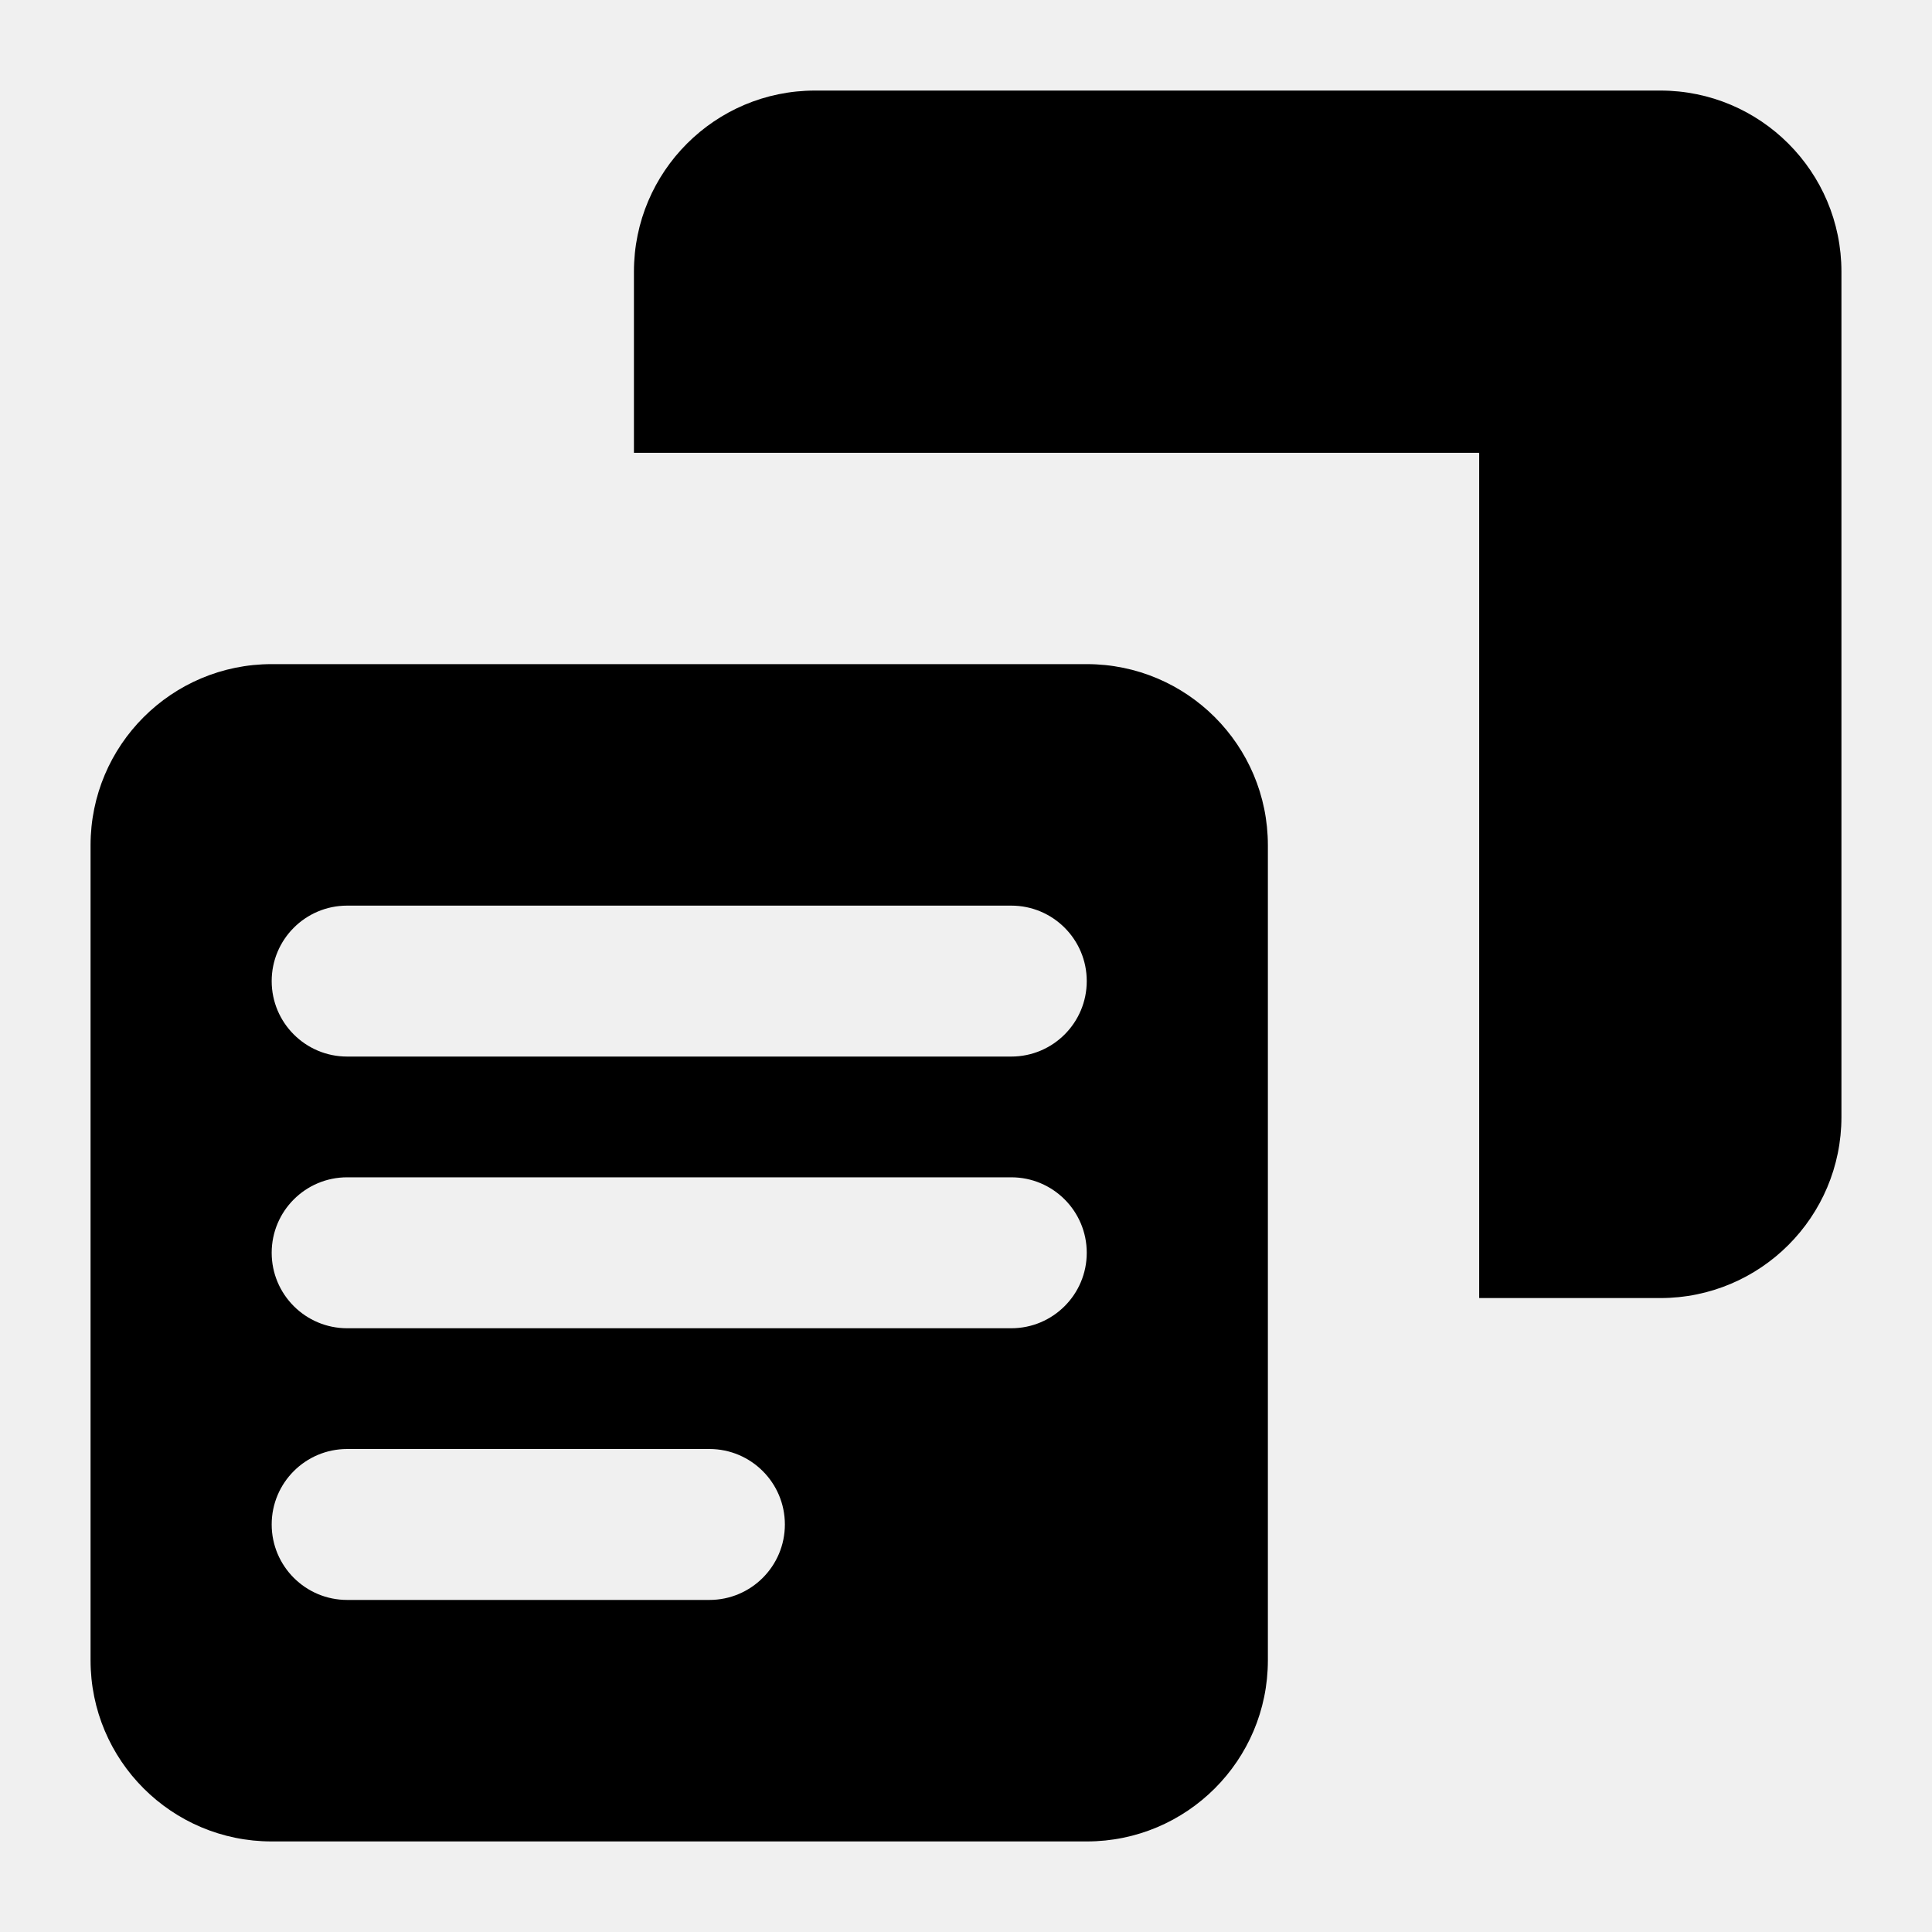
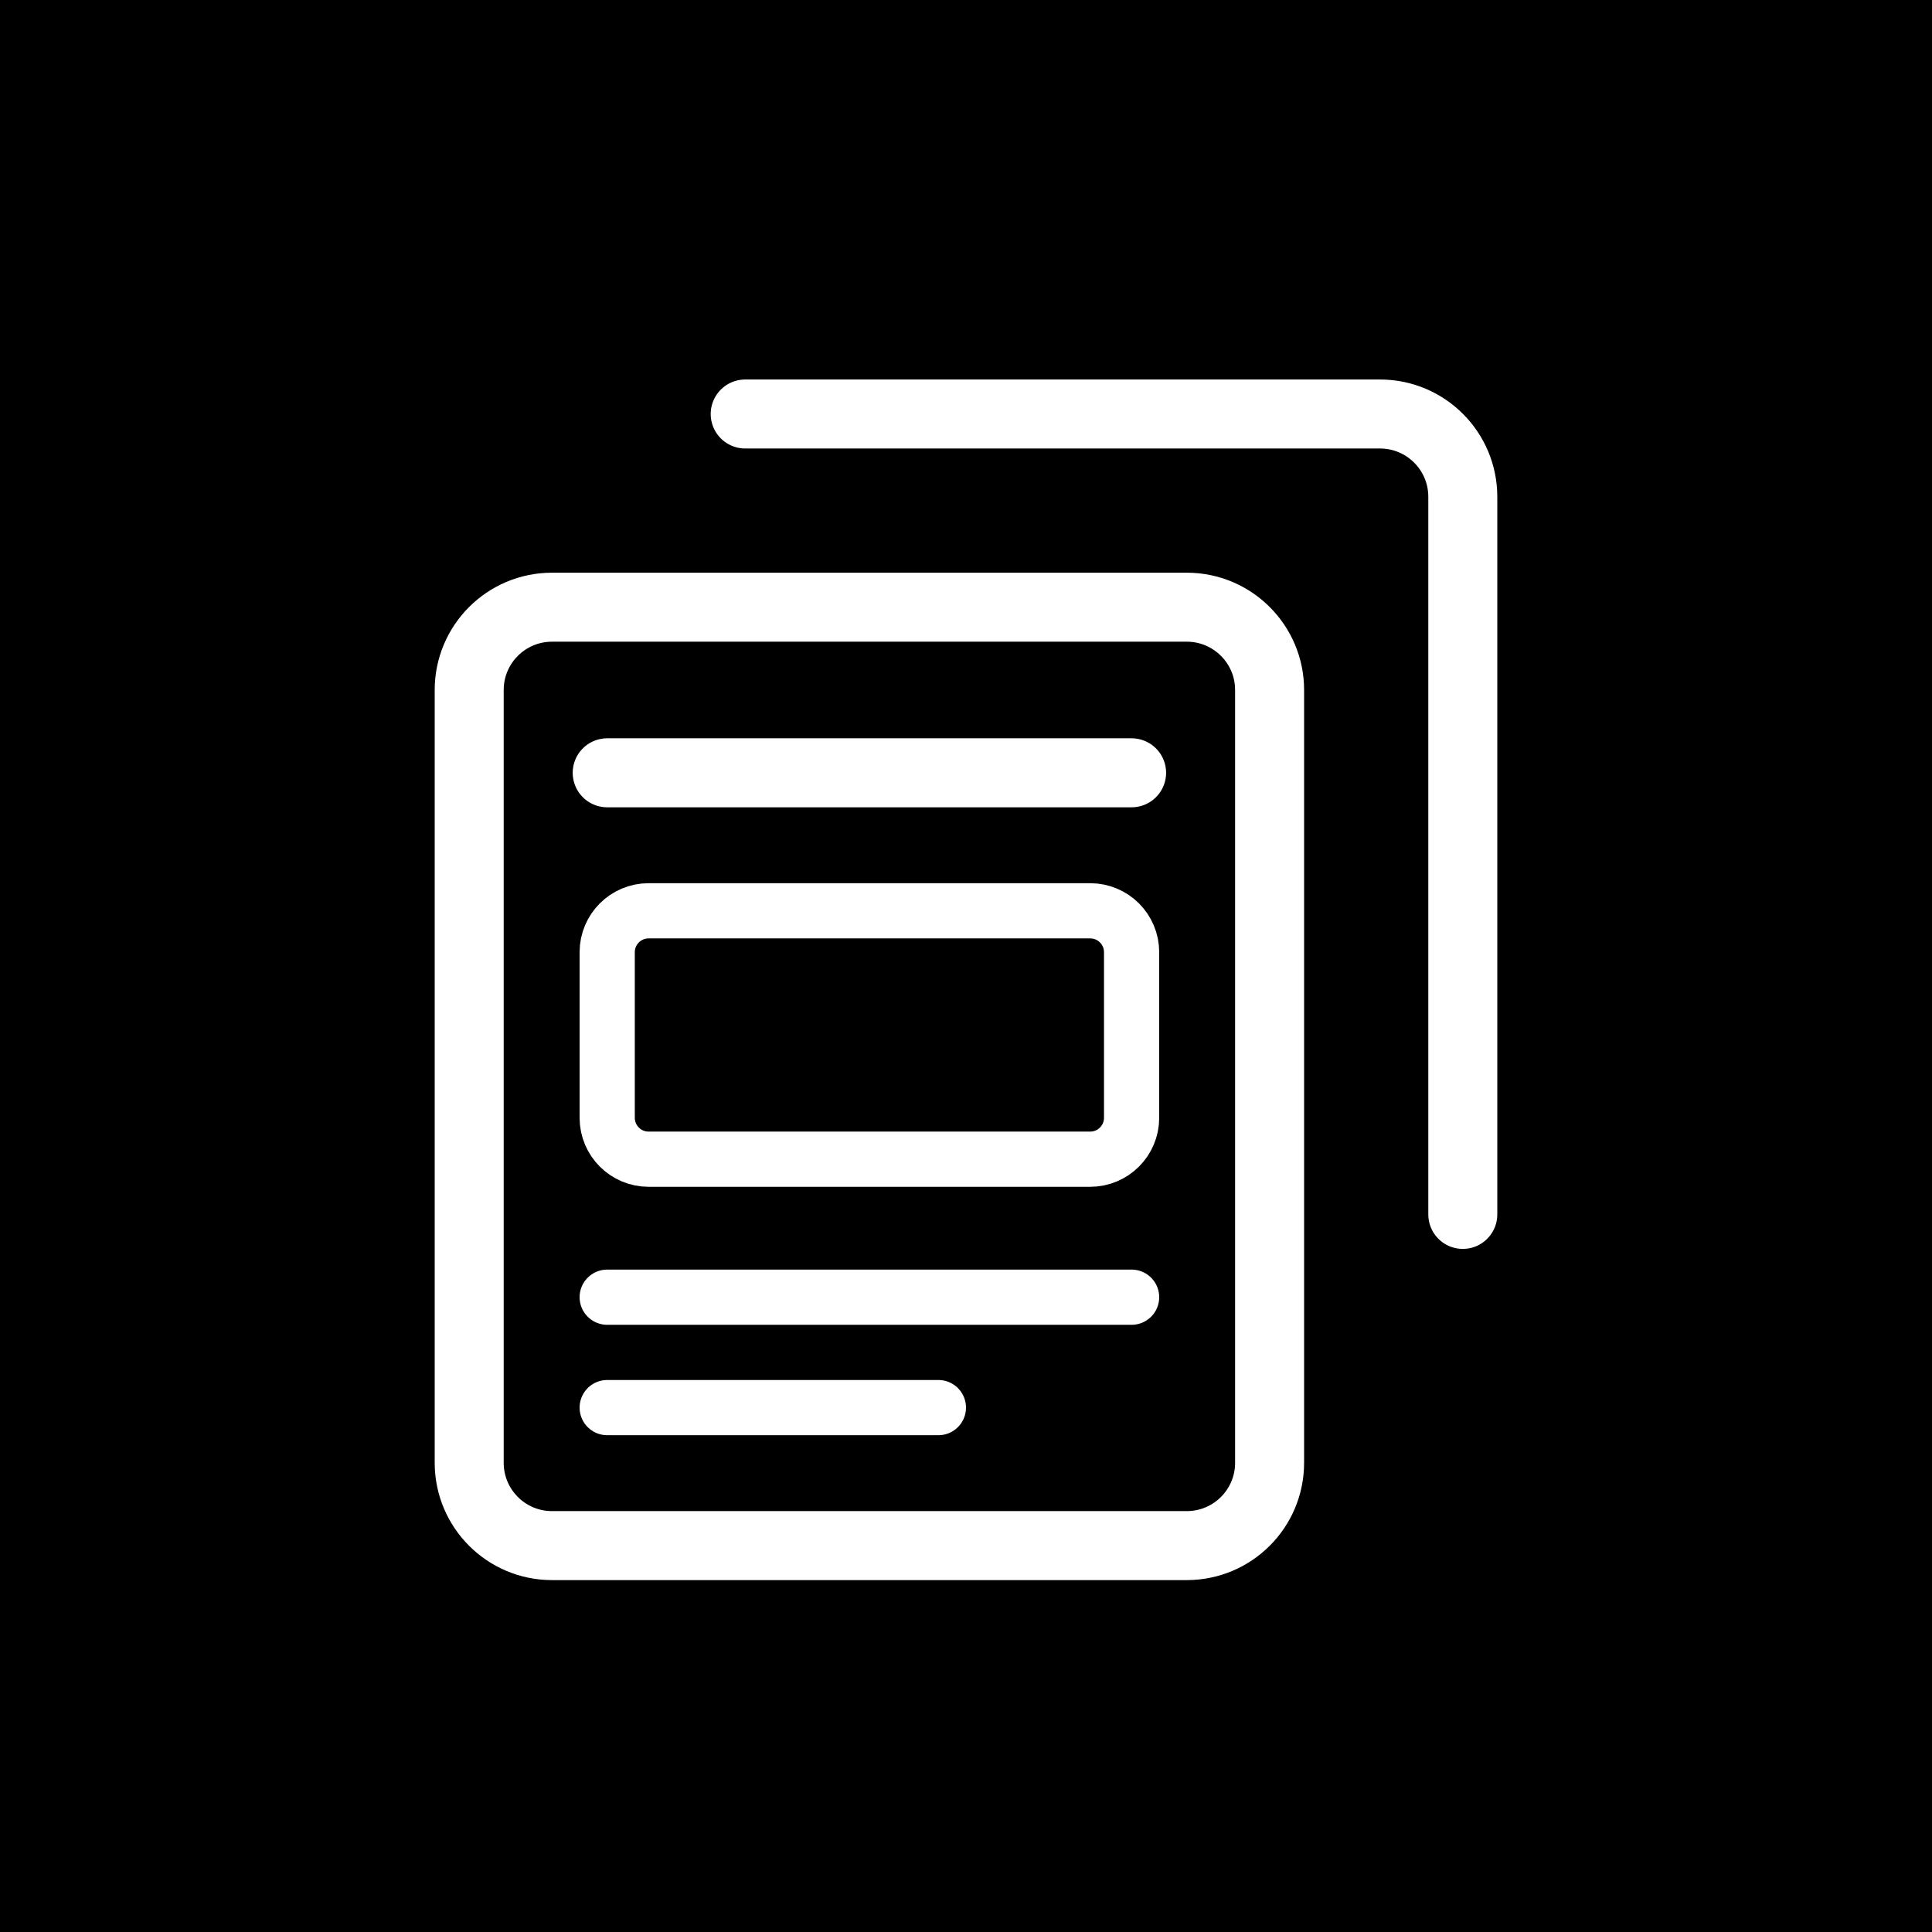
- <svg xmlns="http://www.w3.org/2000/svg" viewBox="0 0 512 512">
-   <path fill-rule="evenodd" d="M216,24 H440 A48,48 0 0 1 488,72 V296 A48,48 0 0 1 440,344 H392 V120 H168 V72 A48,48 0 0 1 216,24 Z M72,176 H288 A48,48 0 0 1 336,224 V440 A48,48 0 0 1 288,488 H72 A48,48 0 0 1 24,440 V224 A48,48 0 0 1 72,176 Z M92,240 H268 A20,20 0 0 1 268,280 H92 A20,20 0 0 1 92,240 Z M92,312 H268 A20,20 0 0 1 268,352 H92 A20,20 0 0 1 92,312 Z M92,384 H188 A20,20 0 0 1 188,424 H92 A20,20 0 0 1 92,384 Z" />
+ <svg xmlns="http://www.w3.org/2000/svg" width="70" height="70" viewBox="0 0 70 70" fill="none">
+   <rect width="70" height="70" fill="black" />
+   <path d="M27 15H50A3 3 0 0 1 53 18V44" stroke="white" stroke-width="2.5" stroke-linecap="round" />
+   <rect x="17" y="22" width="29" height="34" rx="3" stroke="white" stroke-width="2.5" />
+   <path d="M22 28H41" stroke="white" stroke-width="2.5" stroke-linecap="round" />
+   <rect x="22" y="33" width="19" height="9" rx="1.5" stroke="white" stroke-width="2" />
+   <path d="M22 47H41M22 51H34" stroke="white" stroke-width="2" stroke-linecap="round" />
</svg>
